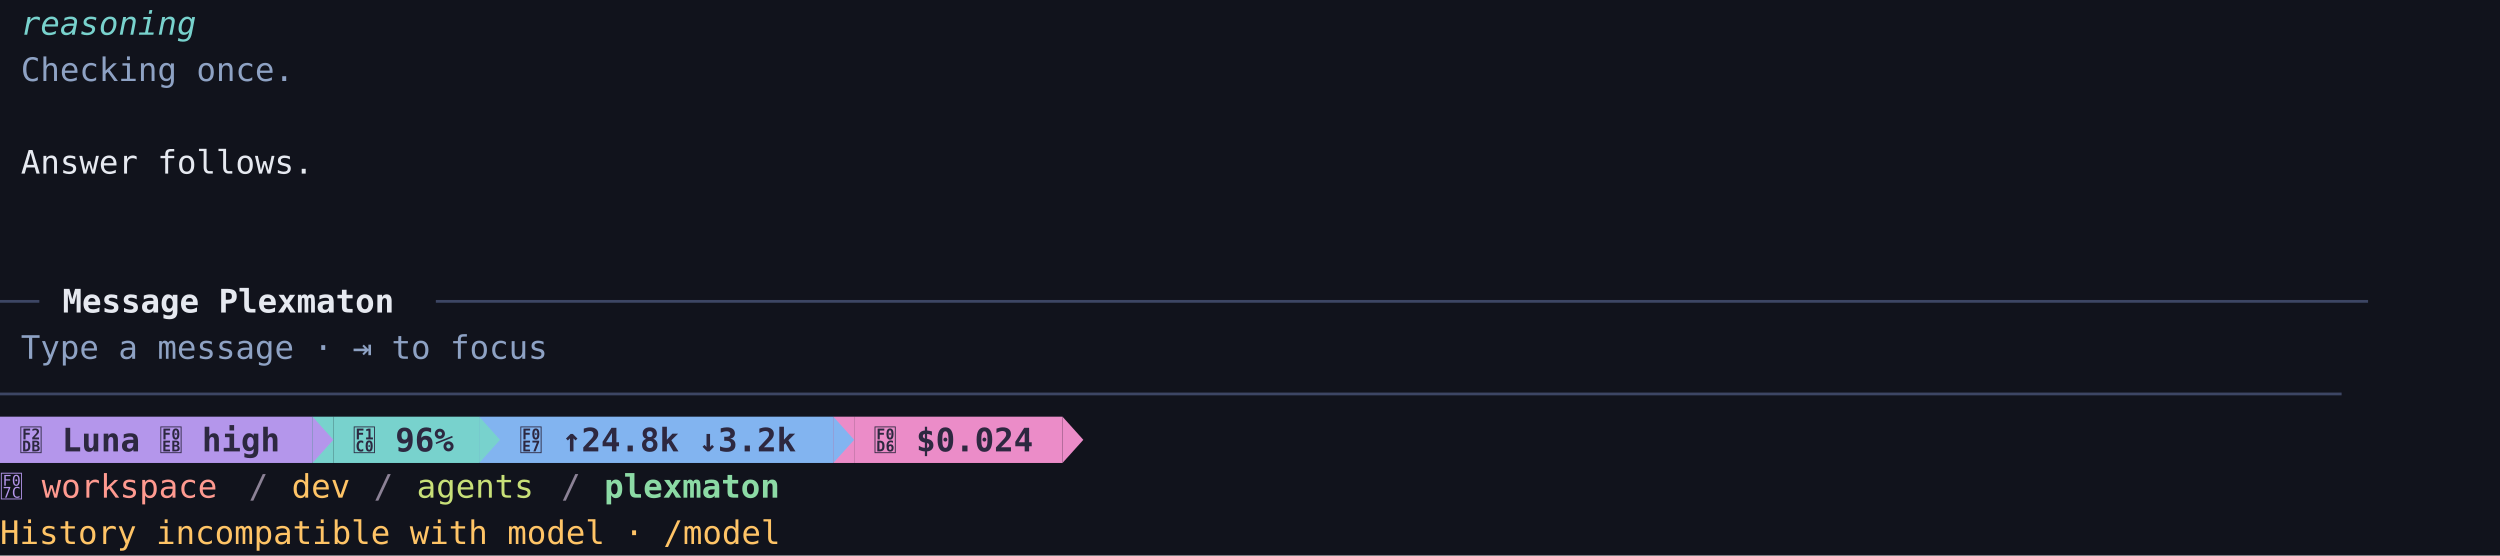
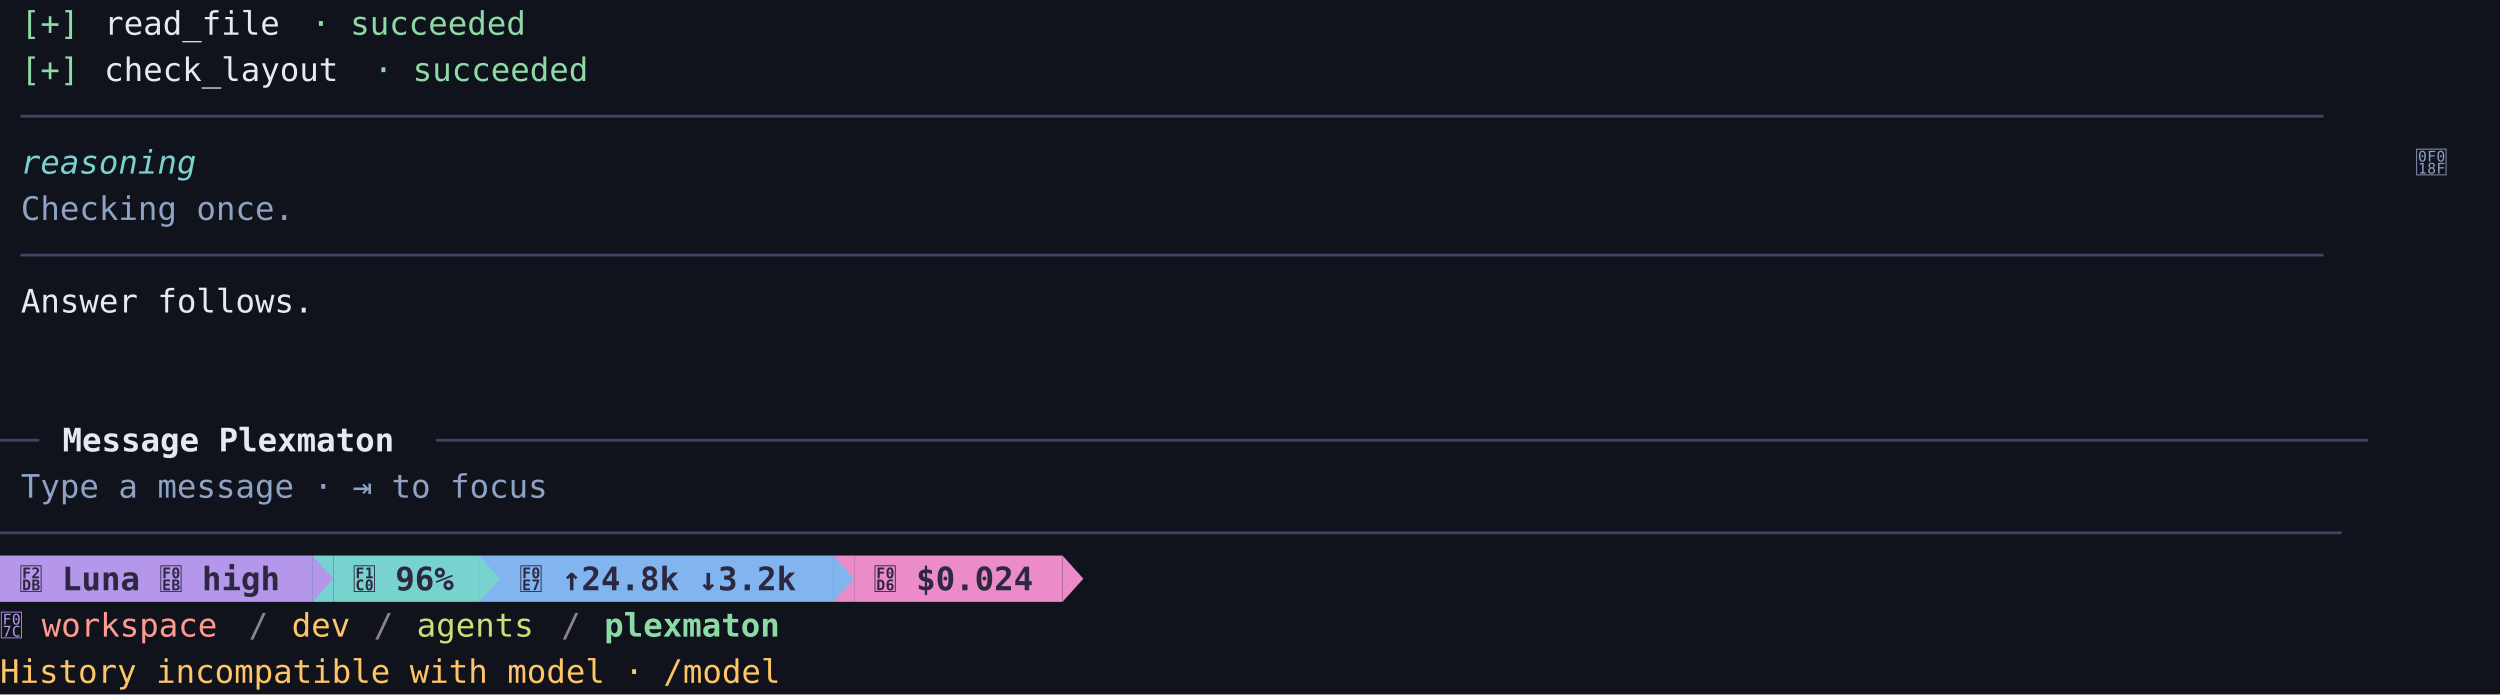
- <svg xmlns="http://www.w3.org/2000/svg" width="100%" height="100%" viewBox="0 0 1080 240" preserveAspectRatio="xMinYMin meet">
+ <svg xmlns="http://www.w3.org/2000/svg" width="100%" height="100%" viewBox="0 0 1080 300" preserveAspectRatio="xMinYMin meet">
  <rect width="100%" height="100%" fill="#11131c" />
  <g font-family="Menlo,'Agave Nerd Font Mono',monospace" font-size="14">
-     <text x="9" y="15" fill="#78d2cd" font-weight="normal" font-style="italic" opacity="1" text-decoration="none" xml:space="preserve" textLength="81" lengthAdjust="spacingAndGlyphs">reasoning</text>
-     <text x="9" y="35" fill="#8ea2c4" font-weight="normal" font-style="normal" opacity="1" text-decoration="none" xml:space="preserve" textLength="126" lengthAdjust="spacingAndGlyphs">Checking once.</text>
-     <text x="9" y="75" fill="#e6e9f0" font-weight="normal" font-style="normal" opacity="1" text-decoration="none" xml:space="preserve" textLength="135" lengthAdjust="spacingAndGlyphs">Answer follows.</text>
-     <text x="0" y="135" fill="#3d4664" font-weight="normal" font-style="normal" opacity="1" text-decoration="none" xml:space="preserve" textLength="27" lengthAdjust="spacingAndGlyphs">── </text>
-     <text x="27" y="135" fill="#e6e9f0" font-weight="bold" font-style="normal" opacity="1" text-decoration="none" xml:space="preserve" textLength="153" lengthAdjust="spacingAndGlyphs">Message Plexmaton</text>
-     <text x="180" y="135" fill="#3d4664" font-weight="normal" font-style="normal" opacity="1" text-decoration="none" xml:space="preserve" textLength="900" lengthAdjust="spacingAndGlyphs"> ───────────────────────────────────────────────────────────────────────────────────────────────────</text>
-     <text x="9" y="155" fill="#8ea2c4" font-weight="normal" font-style="normal" opacity="1" text-decoration="none" xml:space="preserve" textLength="243" lengthAdjust="spacingAndGlyphs">Type a message · ⇥ to focus</text>
-     <text x="0" y="175" fill="#3d4664" font-weight="normal" font-style="normal" opacity="1" text-decoration="none" xml:space="preserve" textLength="1080" lengthAdjust="spacingAndGlyphs">────────────────────────────────────────────────────────────────────────────────────────────────────────────────────────</text>
-     <rect x="0" y="180" width="135" height="20" fill="#b496eb" />
-     <text x="0" y="195" fill="#2d2840" font-weight="bold" font-style="normal" opacity="1" text-decoration="none" xml:space="preserve" textLength="135" lengthAdjust="spacingAndGlyphs">  Luna  high </text>
-     <rect x="135" y="180" width="9" height="20" fill="#78d2cd" />
-     <polygon points="135,180 144,190 135,200" fill="#b496eb" />
-     <rect x="144" y="180" width="63" height="20" fill="#78d2cd" />
-     <text x="144" y="195" fill="#2d2840" font-weight="bold" font-style="normal" opacity="1" text-decoration="none" xml:space="preserve" textLength="63" lengthAdjust="spacingAndGlyphs">  96% </text>
-     <rect x="207" y="180" width="9" height="20" fill="#82b4f0" />
-     <polygon points="207,180 216,190 207,200" fill="#78d2cd" />
-     <rect x="216" y="180" width="144" height="20" fill="#82b4f0" />
-     <text x="216" y="195" fill="#2d2840" font-weight="bold" font-style="normal" opacity="1" text-decoration="none" xml:space="preserve" textLength="144" lengthAdjust="spacingAndGlyphs">  ↑24.8k ↓3.2k </text>
-     <rect x="360" y="180" width="9" height="20" fill="#eb8cc8" />
-     <polygon points="360,180 369,190 360,200" fill="#82b4f0" />
-     <rect x="369" y="180" width="90" height="20" fill="#eb8cc8" />
-     <text x="369" y="195" fill="#2d2840" font-weight="bold" font-style="normal" opacity="1" text-decoration="none" xml:space="preserve" textLength="90" lengthAdjust="spacingAndGlyphs">  $0.024 </text>
-     <polygon points="459,180 468,190 459,200" fill="#eb8cc8" />
-     <text x="0" y="215" fill="#b496eb" font-weight="normal" font-style="normal" opacity="1" text-decoration="none" xml:space="preserve" textLength="18" lengthAdjust="spacingAndGlyphs"> </text>
-     <text x="18" y="215" fill="#ff9a90" font-weight="normal" font-style="normal" opacity="1" text-decoration="none" xml:space="preserve" textLength="81" lengthAdjust="spacingAndGlyphs">workspace</text>
-     <text x="99" y="215" fill="#8c8296" font-weight="normal" font-style="normal" opacity="1" text-decoration="none" xml:space="preserve" textLength="27" lengthAdjust="spacingAndGlyphs"> / </text>
-     <text x="126" y="215" fill="#ffc466" font-weight="normal" font-style="normal" opacity="1" text-decoration="none" xml:space="preserve" textLength="27" lengthAdjust="spacingAndGlyphs">dev</text>
-     <text x="153" y="215" fill="#8c8296" font-weight="normal" font-style="normal" opacity="1" text-decoration="none" xml:space="preserve" textLength="27" lengthAdjust="spacingAndGlyphs"> / </text>
-     <text x="180" y="215" fill="#c8e078" font-weight="normal" font-style="normal" opacity="1" text-decoration="none" xml:space="preserve" textLength="54" lengthAdjust="spacingAndGlyphs">agents</text>
-     <text x="234" y="215" fill="#8c8296" font-weight="normal" font-style="normal" opacity="1" text-decoration="none" xml:space="preserve" textLength="27" lengthAdjust="spacingAndGlyphs"> / </text>
-     <text x="261" y="215" fill="#8cdaa5" font-weight="bold" font-style="normal" opacity="1" text-decoration="none" xml:space="preserve" textLength="81" lengthAdjust="spacingAndGlyphs">plexmaton</text>
-     <text x="0" y="235" fill="#ffc466" font-weight="normal" font-style="normal" opacity="1" text-decoration="none" xml:space="preserve" textLength="360" lengthAdjust="spacingAndGlyphs">History incompatible with model · /model</text>
+     <text x="9" y="15" fill="#8cdaa5" font-weight="normal" font-style="normal" opacity="1" text-decoration="none" xml:space="preserve" textLength="36" lengthAdjust="spacingAndGlyphs">[+] </text>
+     <text x="45" y="15" fill="#e6e9f0" font-weight="normal" font-style="normal" opacity="1" text-decoration="none" xml:space="preserve" textLength="81" lengthAdjust="spacingAndGlyphs">read_file</text>
+     <text x="126" y="15" fill="#8cdaa5" font-weight="normal" font-style="normal" opacity="1" text-decoration="none" xml:space="preserve" textLength="108" lengthAdjust="spacingAndGlyphs"> · succeeded</text>
+     <text x="9" y="35" fill="#8cdaa5" font-weight="normal" font-style="normal" opacity="1" text-decoration="none" xml:space="preserve" textLength="36" lengthAdjust="spacingAndGlyphs">[+] </text>
+     <text x="45" y="35" fill="#e6e9f0" font-weight="normal" font-style="normal" opacity="1" text-decoration="none" xml:space="preserve" textLength="108" lengthAdjust="spacingAndGlyphs">check_layout</text>
+     <text x="153" y="35" fill="#8cdaa5" font-weight="normal" font-style="normal" opacity="1" text-decoration="none" xml:space="preserve" textLength="108" lengthAdjust="spacingAndGlyphs"> · succeeded</text>
+     <text x="9" y="55" fill="#3d4664" font-weight="normal" font-style="normal" opacity="1" text-decoration="none" xml:space="preserve" textLength="1062" lengthAdjust="spacingAndGlyphs">──────────────────────────────────────────────────────────────────────────────────────────────────────────────────────</text>
+     <text x="9" y="75" fill="#78d2cd" font-weight="normal" font-style="italic" opacity="1" text-decoration="none" xml:space="preserve" textLength="81" lengthAdjust="spacingAndGlyphs">reasoning</text>
+     <text x="1035" y="75" fill="#8ea2c4" font-weight="normal" font-style="normal" opacity="1" text-decoration="none" xml:space="preserve" textLength="36" lengthAdjust="spacingAndGlyphs"> 󰆏  </text>
+     <text x="9" y="95" fill="#8ea2c4" font-weight="normal" font-style="normal" opacity="1" text-decoration="none" xml:space="preserve" textLength="126" lengthAdjust="spacingAndGlyphs">Checking once.</text>
+     <text x="9" y="115" fill="#3d4664" font-weight="normal" font-style="normal" opacity="1" text-decoration="none" xml:space="preserve" textLength="1062" lengthAdjust="spacingAndGlyphs">──────────────────────────────────────────────────────────────────────────────────────────────────────────────────────</text>
+     <text x="9" y="135" fill="#e6e9f0" font-weight="normal" font-style="normal" opacity="1" text-decoration="none" xml:space="preserve" textLength="135" lengthAdjust="spacingAndGlyphs">Answer follows.</text>
+     <text x="0" y="195" fill="#3d4664" font-weight="normal" font-style="normal" opacity="1" text-decoration="none" xml:space="preserve" textLength="27" lengthAdjust="spacingAndGlyphs">── </text>
+     <text x="27" y="195" fill="#e6e9f0" font-weight="bold" font-style="normal" opacity="1" text-decoration="none" xml:space="preserve" textLength="153" lengthAdjust="spacingAndGlyphs">Message Plexmaton</text>
+     <text x="180" y="195" fill="#3d4664" font-weight="normal" font-style="normal" opacity="1" text-decoration="none" xml:space="preserve" textLength="900" lengthAdjust="spacingAndGlyphs"> ───────────────────────────────────────────────────────────────────────────────────────────────────</text>
+     <text x="9" y="215" fill="#8ea2c4" font-weight="normal" font-style="normal" opacity="1" text-decoration="none" xml:space="preserve" textLength="243" lengthAdjust="spacingAndGlyphs">Type a message · ⇥ to focus</text>
+     <text x="0" y="235" fill="#3d4664" font-weight="normal" font-style="normal" opacity="1" text-decoration="none" xml:space="preserve" textLength="1080" lengthAdjust="spacingAndGlyphs">────────────────────────────────────────────────────────────────────────────────────────────────────────────────────────</text>
+     <rect x="0" y="240" width="135" height="20" fill="#b496eb" />
+     <text x="0" y="255" fill="#2d2840" font-weight="bold" font-style="normal" opacity="1" text-decoration="none" xml:space="preserve" textLength="135" lengthAdjust="spacingAndGlyphs">  Luna  high </text>
+     <rect x="135" y="240" width="9" height="20" fill="#78d2cd" />
+     <polygon points="135,240 144,250 135,260" fill="#b496eb" />
+     <rect x="144" y="240" width="63" height="20" fill="#78d2cd" />
+     <text x="144" y="255" fill="#2d2840" font-weight="bold" font-style="normal" opacity="1" text-decoration="none" xml:space="preserve" textLength="63" lengthAdjust="spacingAndGlyphs">  96% </text>
+     <rect x="207" y="240" width="9" height="20" fill="#82b4f0" />
+     <polygon points="207,240 216,250 207,260" fill="#78d2cd" />
+     <rect x="216" y="240" width="144" height="20" fill="#82b4f0" />
+     <text x="216" y="255" fill="#2d2840" font-weight="bold" font-style="normal" opacity="1" text-decoration="none" xml:space="preserve" textLength="144" lengthAdjust="spacingAndGlyphs">  ↑24.8k ↓3.2k </text>
+     <rect x="360" y="240" width="9" height="20" fill="#eb8cc8" />
+     <polygon points="360,240 369,250 360,260" fill="#82b4f0" />
+     <rect x="369" y="240" width="90" height="20" fill="#eb8cc8" />
+     <text x="369" y="255" fill="#2d2840" font-weight="bold" font-style="normal" opacity="1" text-decoration="none" xml:space="preserve" textLength="90" lengthAdjust="spacingAndGlyphs">  $0.024 </text>
+     <polygon points="459,240 468,250 459,260" fill="#eb8cc8" />
+     <text x="0" y="275" fill="#b496eb" font-weight="normal" font-style="normal" opacity="1" text-decoration="none" xml:space="preserve" textLength="18" lengthAdjust="spacingAndGlyphs"> </text>
+     <text x="18" y="275" fill="#ff9a90" font-weight="normal" font-style="normal" opacity="1" text-decoration="none" xml:space="preserve" textLength="81" lengthAdjust="spacingAndGlyphs">workspace</text>
+     <text x="99" y="275" fill="#8c8296" font-weight="normal" font-style="normal" opacity="1" text-decoration="none" xml:space="preserve" textLength="27" lengthAdjust="spacingAndGlyphs"> / </text>
+     <text x="126" y="275" fill="#ffc466" font-weight="normal" font-style="normal" opacity="1" text-decoration="none" xml:space="preserve" textLength="27" lengthAdjust="spacingAndGlyphs">dev</text>
+     <text x="153" y="275" fill="#8c8296" font-weight="normal" font-style="normal" opacity="1" text-decoration="none" xml:space="preserve" textLength="27" lengthAdjust="spacingAndGlyphs"> / </text>
+     <text x="180" y="275" fill="#c8e078" font-weight="normal" font-style="normal" opacity="1" text-decoration="none" xml:space="preserve" textLength="54" lengthAdjust="spacingAndGlyphs">agents</text>
+     <text x="234" y="275" fill="#8c8296" font-weight="normal" font-style="normal" opacity="1" text-decoration="none" xml:space="preserve" textLength="27" lengthAdjust="spacingAndGlyphs"> / </text>
+     <text x="261" y="275" fill="#8cdaa5" font-weight="bold" font-style="normal" opacity="1" text-decoration="none" xml:space="preserve" textLength="81" lengthAdjust="spacingAndGlyphs">plexmaton</text>
+     <text x="0" y="295" fill="#ffc466" font-weight="normal" font-style="normal" opacity="1" text-decoration="none" xml:space="preserve" textLength="360" lengthAdjust="spacingAndGlyphs">History incompatible with model · /model</text>
  </g>
</svg>
